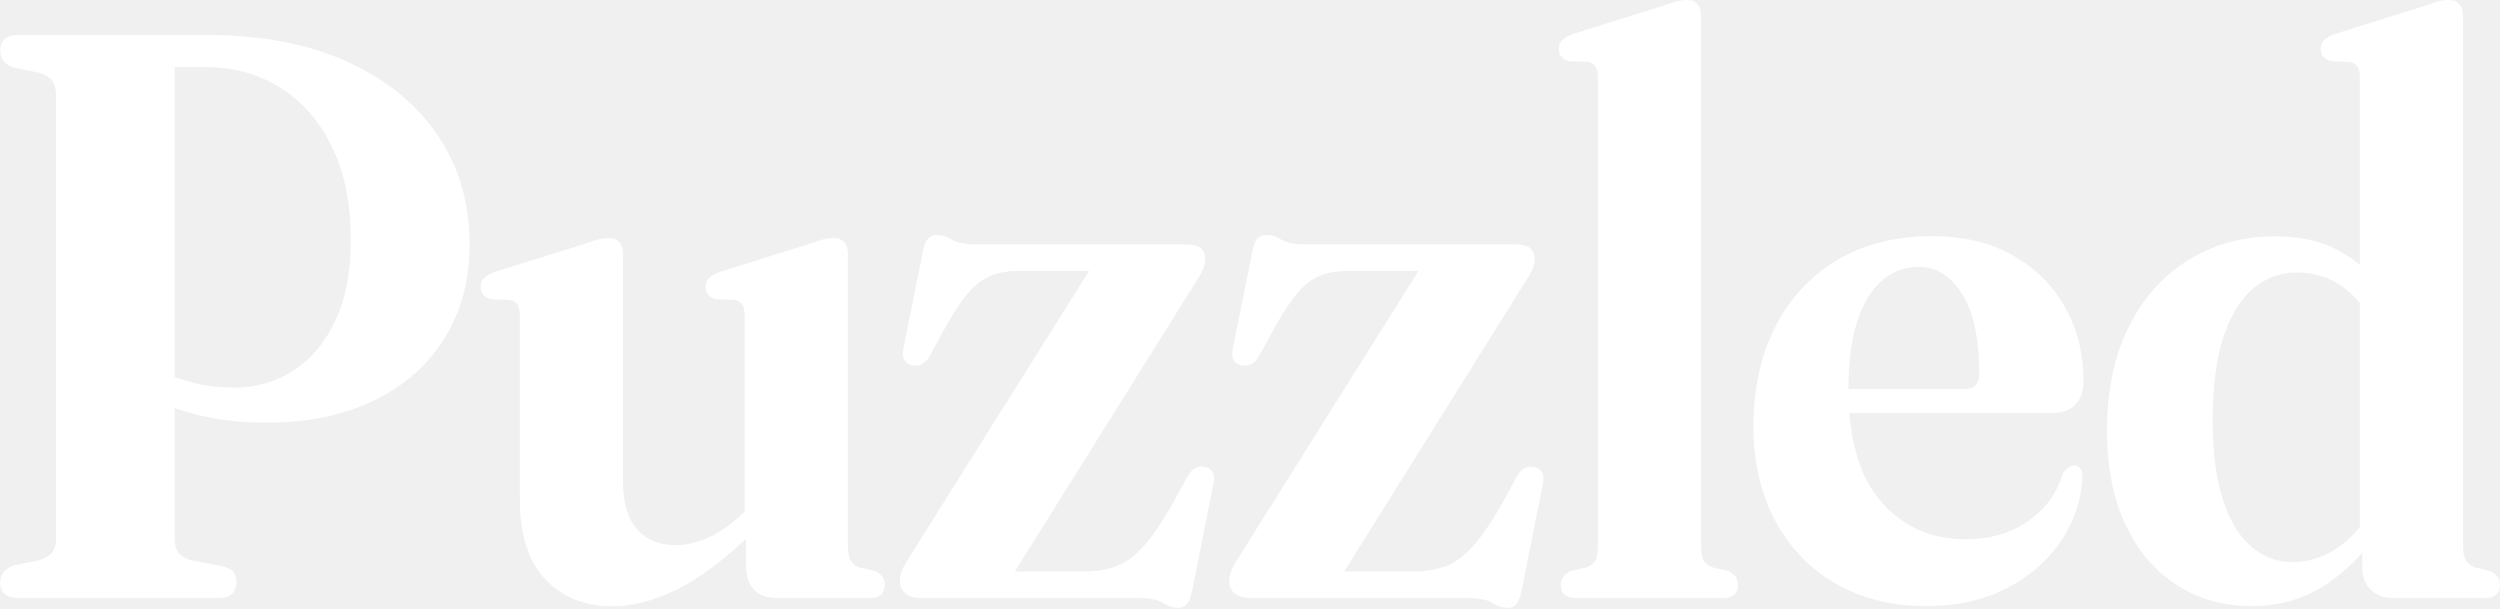
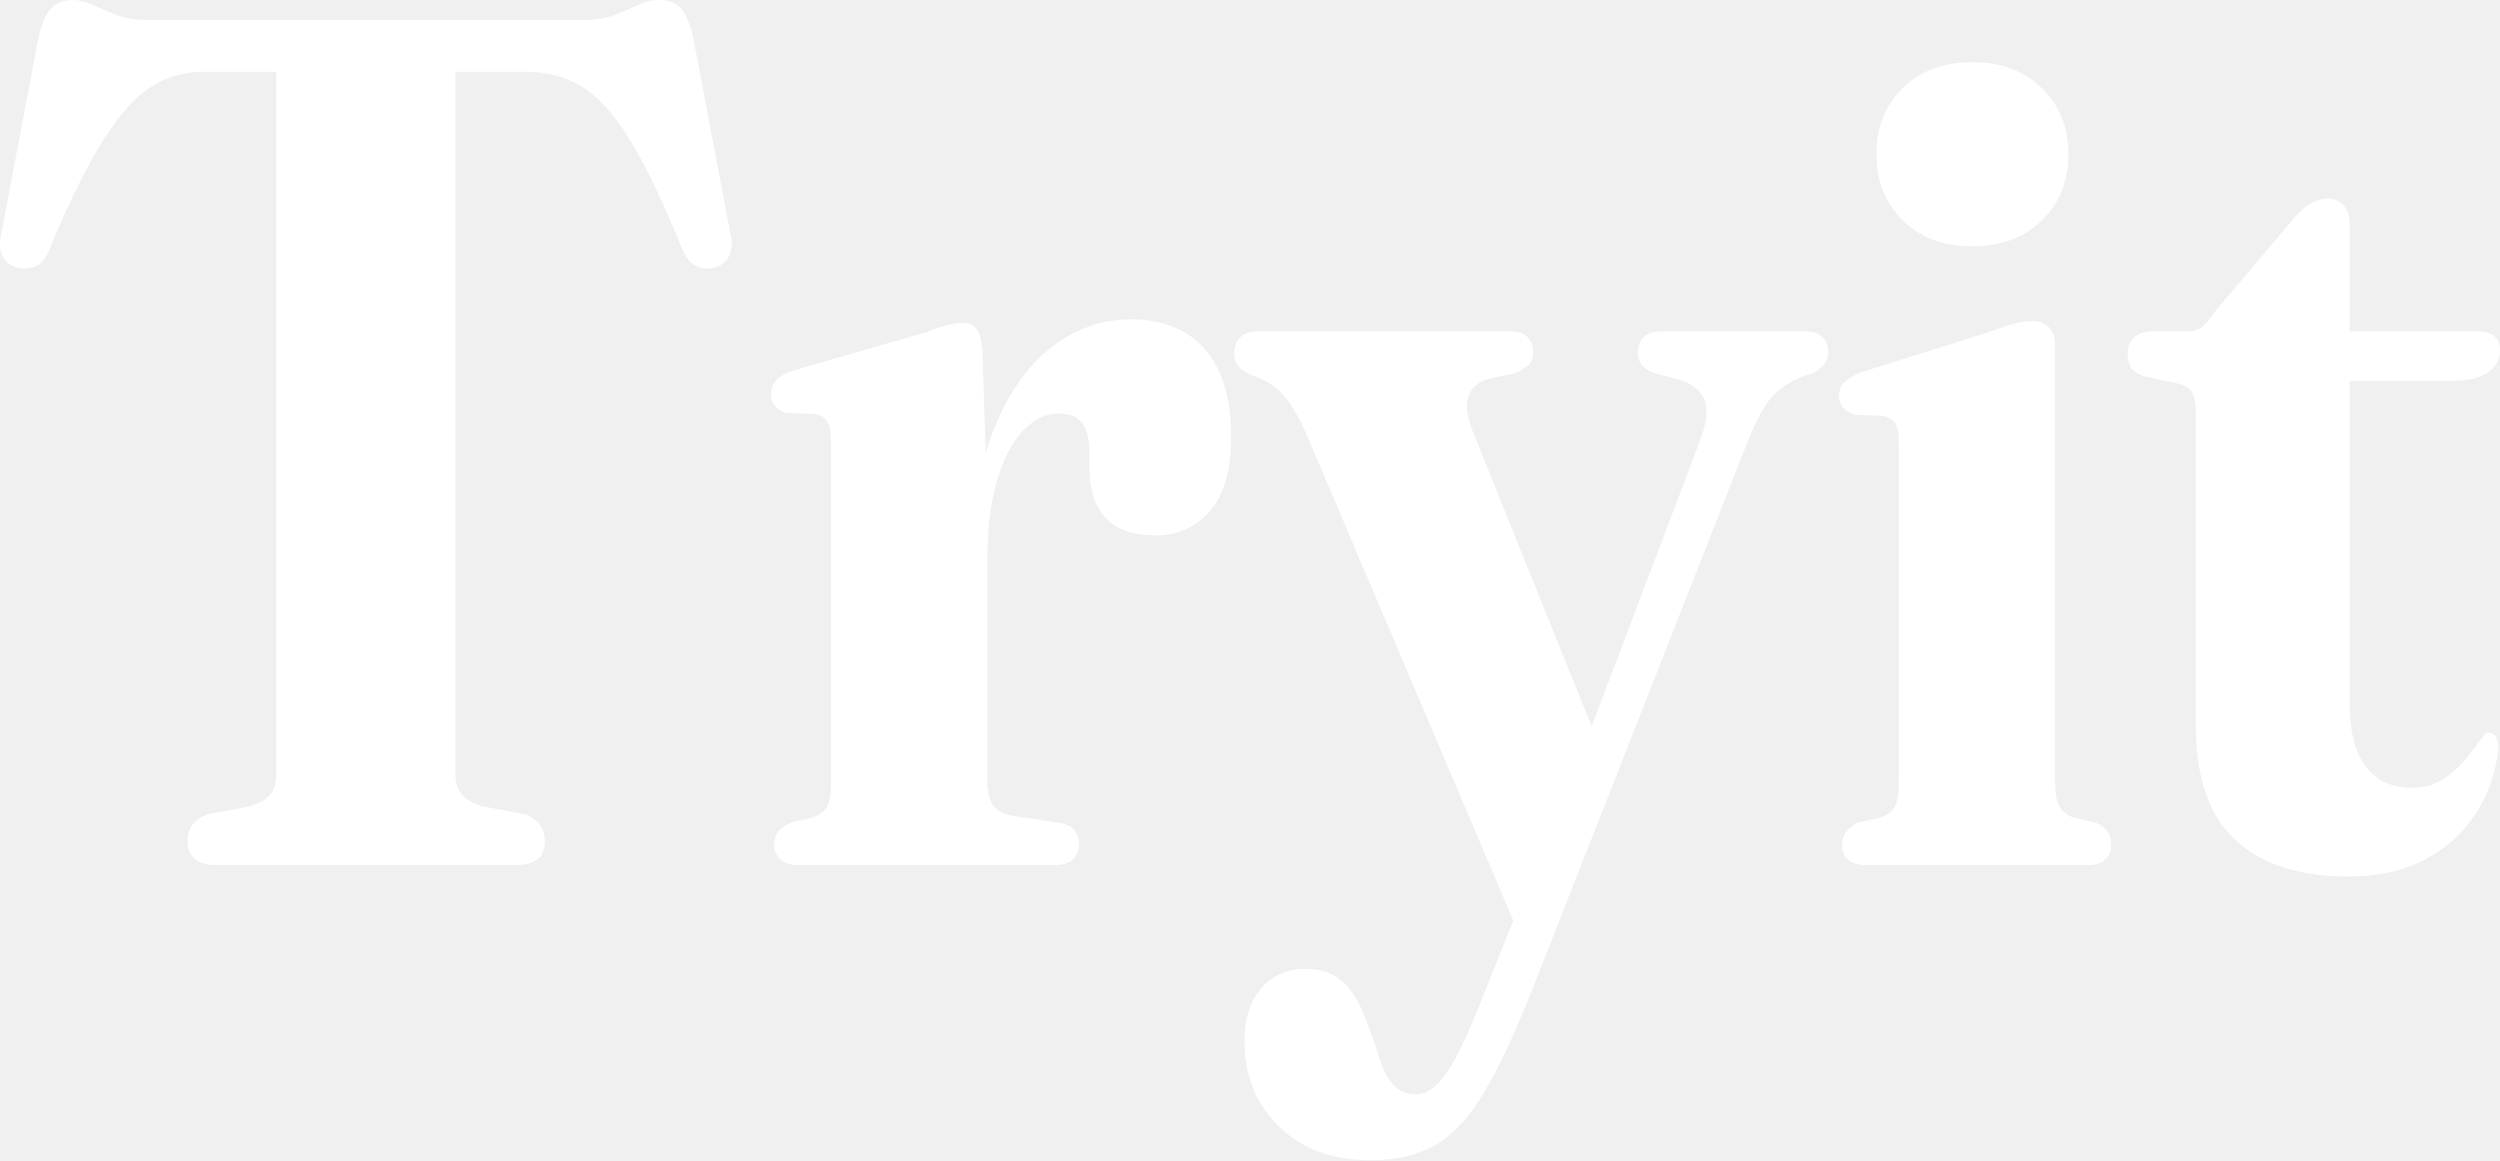
- <svg xmlns="http://www.w3.org/2000/svg" viewBox="62 -1487 6216 1512" role="img" aria-label="Puzzled">
-   <path fill="#FFFFFF" d="M1229.6 -881.2Q1229.6 -745.6 1166.9 -645.4Q1104.3 -545.2 991 -490.7Q877.7 -436.1 725.1 -436.1Q621.7 -436.1 536.7 -459.8Q451.7 -483.5 383.7 -528.5L394.1 -604.9Q439.6 -574.4 481.2 -556.3Q522.9 -538.2 562.9 -530.6Q603 -523.1 641.6 -523.1Q725.5 -523.1 791.4 -565.5Q857.3 -607.9 895.8 -689.8Q934.4 -771.7 934.4 -890.4Q934.4 -1023.3 888.5 -1119.5Q842.6 -1215.7 760.5 -1268Q678.5 -1320.3 570.9 -1320.3H496.4V-146.1Q496.4 -123.8 506.6 -111.7Q516.8 -99.6 538.7 -93.8L618.9 -78.2Q634.6 -73.7 642.3 -64.7Q649.9 -55.8 649.9 -38.4Q649.9 -20.3 639 -10.1Q628 0 606.1 0H106.9Q85.4 0 74 -10.1Q62.5 -20.3 62.5 -38.7Q62.5 -67.9 93.8 -80.4L159.5 -94.1Q182 -101.4 191.6 -113.4Q201.2 -125.4 201.2 -145.3V-1252.5Q201.2 -1273.8 191.7 -1286.3Q182.1 -1298.8 160.3 -1305.9L92.7 -1319.9Q62.5 -1331.9 62.5 -1361.3Q62.5 -1380.2 73.8 -1390.1Q85.1 -1400 106.5 -1400H576.8Q779.5 -1400 925.7 -1333.4Q1071.9 -1266.8 1150.7 -1149.9Q1229.6 -1032.9 1229.6 -881.2Z M1917.2 -77.8V-170.7L1913.6 -176.4V-700.9Q1913.6 -720.6 1908.2 -729.1Q1902.7 -737.7 1889.7 -741.2L1840.3 -743.1Q1827.3 -748.3 1821.9 -755.5Q1816.4 -762.8 1816.4 -773.7Q1816.4 -786.2 1824.2 -794.9Q1831.9 -803.5 1850.4 -810.5L2072.7 -880Q2097.2 -889.1 2110.3 -892.2Q2123.5 -895.3 2135 -895.3Q2152.3 -895.3 2161.3 -884.5Q2170.2 -873.7 2170.2 -856.3V-131.9Q2170.2 -105.5 2177 -93.3Q2183.9 -81.2 2198.6 -76.3L2237.9 -67.3Q2250.3 -61.2 2256.1 -53Q2262 -44.8 2262 -32.4Q2262 -17.2 2252.5 -8.6Q2243.1 0 2226.1 0H1994.2Q1956.4 0 1936.8 -21Q1917.2 -42 1917.2 -77.8ZM1354.6 -244V-700.9Q1354.6 -720.6 1349 -729.1Q1343.4 -737.7 1330.2 -741.2L1280.9 -743.1Q1267.9 -748.3 1262.4 -755.5Q1257 -762.8 1257 -773.7Q1257 -786.2 1264.8 -794.9Q1272.5 -803.5 1291 -810.5L1513.6 -880Q1538.5 -889.1 1551.4 -892.2Q1564.4 -895.3 1575.9 -895.3Q1593.2 -895.3 1602.2 -884.5Q1611.1 -873.7 1611.1 -856.3V-290.3Q1611.1 -210.2 1646.3 -170.8Q1681.5 -131.5 1740.8 -131.5Q1780.7 -131.5 1822.3 -149.9Q1863.9 -168.4 1906.3 -207.9L1939.4 -238.4L1971.3 -199.3L1933.4 -162.8Q1830.1 -63.2 1745.2 -21.4Q1660.3 20.5 1584.3 20.5Q1481.9 20.5 1418.2 -46.4Q1354.6 -113.3 1354.6 -244Z M3033.7 -783.3 2562.2 -29.1 2520.4 -66H2754.5Q2803.5 -66 2838.5 -79.5Q2873.4 -93 2905.3 -128.7Q2937.1 -164.4 2975 -229.6L3014.9 -302.9Q3023.8 -317.9 3034.5 -323.5Q3045.3 -329.2 3059.4 -325.5Q3072.2 -322.4 3077.6 -311.9Q3083 -301.4 3079.2 -284.1L3025.6 -15.4Q3020.9 6.4 3012.7 15.4Q3004.6 24.4 2991.8 24.4Q2973.3 24.4 2953.7 12.2Q2934.1 0 2893.8 0H2354.8Q2325.7 0 2312.6 -11.7Q2299.5 -23.5 2299.5 -43.4Q2299.5 -55.7 2304.3 -67.8Q2309 -80 2319.2 -95.6L2793 -850L2836.9 -813.5H2596.4Q2556.8 -813.5 2527.4 -802.2Q2498.1 -791 2471.9 -761.6Q2445.7 -732.2 2414.9 -677.4L2373.7 -602Q2364.9 -586.7 2353.2 -581.1Q2341.5 -575.5 2328 -579Q2314.4 -582.8 2309.7 -593.2Q2304.9 -603.6 2308.2 -620.6L2357.3 -864.1Q2361.7 -885.6 2369.7 -894.2Q2377.8 -902.8 2392.1 -902.8Q2409.7 -902.8 2429 -891.1Q2448.2 -879.4 2486.9 -879.4H3011Q3035.8 -879.4 3047.3 -870.2Q3058.9 -861 3058.9 -842.3Q3058.9 -830.3 3053.3 -817.4Q3047.7 -804.5 3033.7 -783.3Z M3852.7 -783.3 3381.2 -29.1 3339.4 -66H3573.5Q3622.5 -66 3657.5 -79.5Q3692.4 -93 3724.3 -128.7Q3756.1 -164.4 3794 -229.6L3833.9 -302.9Q3842.8 -317.9 3853.5 -323.5Q3864.3 -329.2 3878.4 -325.5Q3891.2 -322.4 3896.6 -311.9Q3902 -301.4 3898.2 -284.1L3844.6 -15.4Q3839.9 6.4 3831.7 15.4Q3823.6 24.4 3810.8 24.4Q3792.3 24.4 3772.7 12.2Q3753.1 0 3712.8 0H3173.8Q3144.7 0 3131.6 -11.7Q3118.5 -23.5 3118.5 -43.4Q3118.5 -55.7 3123.3 -67.8Q3128 -80 3138.2 -95.6L3612 -850L3655.9 -813.5H3415.4Q3375.8 -813.5 3346.4 -802.2Q3317.1 -791 3290.9 -761.6Q3264.7 -732.2 3233.9 -677.4L3192.7 -602Q3183.9 -586.7 3172.2 -581.1Q3160.5 -575.5 3147 -579Q3133.4 -582.8 3128.7 -593.2Q3123.9 -603.6 3127.2 -620.6L3176.3 -864.1Q3180.7 -885.6 3188.7 -894.2Q3196.8 -902.8 3211.1 -902.8Q3228.7 -902.8 3248 -891.1Q3267.2 -879.4 3305.9 -879.4H3830Q3854.8 -879.4 3866.3 -870.2Q3877.9 -861 3877.9 -842.3Q3877.9 -830.3 3872.3 -817.4Q3866.7 -804.5 3852.7 -783.3Z M4291.6 -1448V-131.9Q4291.6 -105.3 4298.2 -93.3Q4304.8 -81.4 4320 -76.3L4359.3 -67.3Q4371.7 -61.2 4377.6 -53Q4383.4 -44.8 4383.4 -32.4Q4383.4 -17.2 4374 -8.6Q4364.5 0 4347.5 0H3978.1Q3961.8 0 3952.2 -8.6Q3942.6 -17.2 3942.6 -32.4Q3942.6 -44.7 3948.8 -53Q3955 -61.3 3967.7 -67.6L4006.7 -76.3Q4022.2 -81.4 4028.7 -93.3Q4035.1 -105.3 4035.1 -131.5V-1292.5Q4035.1 -1312.2 4029.6 -1320.8Q4024.1 -1329.4 4011.1 -1332.9L3961.7 -1334.8Q3948.8 -1339.9 3943.3 -1347.2Q3937.9 -1354.5 3937.9 -1365.4Q3937.9 -1377.9 3945.6 -1386.5Q3953.4 -1395.1 3971.8 -1402.1L4194.1 -1471.7Q4219 -1480.8 4231.9 -1483.9Q4244.9 -1487 4256.4 -1487Q4273.8 -1487 4282.7 -1476.2Q4291.6 -1465.4 4291.6 -1448Z M5242.4 -539.6Q5242.4 -501.6 5221.9 -480.8Q5201.4 -460 5162.7 -460H4595.8V-519.7H4946.8Q4983.2 -519.7 4983.2 -557.6Q4983.2 -690.6 4940 -757.1Q4896.8 -823.5 4833.6 -823.5Q4781.7 -823.5 4742.2 -790.2Q4702.8 -756.8 4680.4 -689.5Q4658 -622.3 4658 -520.5Q4658 -333.9 4738.8 -240.1Q4819.6 -146.2 4950.7 -146.2Q5040.2 -146.2 5105 -191.5Q5169.9 -236.9 5190.9 -310.2Q5199.3 -321.1 5206.4 -325.3Q5213.6 -329.4 5219.9 -329.4Q5228.6 -329.4 5234.4 -322.5Q5240.3 -315.6 5239.7 -300.3Q5235.2 -212.8 5185.3 -140Q5135.4 -67.2 5049.9 -23.6Q4964.4 20 4853 20Q4723.5 20 4626.5 -35.9Q4529.5 -91.8 4475.6 -192.8Q4421.8 -293.8 4421.8 -427.6Q4421.8 -565.7 4475.1 -672.3Q4528.4 -778.9 4628.4 -839.3Q4728.4 -899.8 4866.9 -899.8Q4981.5 -899.8 5065.7 -852.6Q5149.9 -805.5 5196.1 -723.9Q5242.4 -642.4 5242.4 -539.6Z M5935.6 -146.1 5929.6 -152.1V-1292.5Q5929.6 -1312.2 5924.1 -1320.8Q5918.6 -1329.4 5905.6 -1332.9L5856.2 -1334.8Q5843.2 -1339.9 5837.8 -1347.2Q5832.4 -1354.5 5832.4 -1365.4Q5832.4 -1377.9 5840.1 -1386.5Q5847.9 -1395.1 5866.3 -1402.1L6088.6 -1471.7Q6113.5 -1480.8 6126.4 -1483.9Q6139.4 -1487 6150.9 -1487Q6168.2 -1487 6177.2 -1476.2Q6186.1 -1465.4 6186.1 -1448V-131.9Q6186.1 -105.5 6193.1 -93.5Q6200.1 -81.5 6214.5 -76.3L6253.8 -67.3Q6265.9 -60.8 6271.9 -52.8Q6277.9 -44.8 6277.9 -32.4Q6277.9 -17.2 6268.5 -8.6Q6259 0 6242 0H6010.1Q5978 0 5956.8 -20.7Q5935.6 -41.5 5935.6 -74.6ZM5300.8 -415.2Q5300.8 -568 5355.9 -676.3Q5411 -784.5 5505.7 -842Q5600.3 -899.4 5718.9 -899.4Q5820.9 -899.4 5892.3 -855.3Q5963.7 -811.1 6009.2 -730.6L5964.5 -677.2Q5931.4 -743.9 5882.9 -776.7Q5834.4 -809.5 5772.5 -809.5Q5713.3 -809.5 5666 -771Q5618.7 -732.5 5591.1 -651.3Q5563.6 -570 5563.6 -441.5Q5563.6 -321.9 5589.2 -243.7Q5614.9 -165.6 5659.9 -127.5Q5704.9 -89.4 5762.9 -89.4Q5819.6 -89.4 5871.1 -122.9Q5922.6 -156.5 5964.5 -225.8L5992.7 -185.7Q5923.1 -83.5 5842.5 -31.8Q5761.8 20 5661.1 20Q5555 20 5473.6 -32.7Q5392.2 -85.4 5346.5 -183.2Q5300.8 -281.1 5300.8 -415.2Z" />
+ <svg xmlns="http://www.w3.org/2000/svg" viewBox="29.429 -1433 4141.571 1922" role="img" aria-label="Tryit">
+   <path fill="#FFFFFF" d="M272 -1400H998Q1027 -1400 1048.5 -1408.5Q1070 -1417 1087.5 -1425.0Q1105 -1433 1120 -1433Q1145 -1433 1157.5 -1419.0Q1170 -1405 1178 -1370L1239 -1048Q1245 -1024 1237.0 -1008.5Q1229 -993 1211 -989Q1195 -986 1181.5 -993.0Q1168 -1000 1159 -1022Q1109 -1145 1069.0 -1207.5Q1029 -1270 989.0 -1292.0Q949 -1314 903 -1314H784V-150Q784 -128 795.0 -116.0Q806 -104 830 -97L899 -84Q932 -71 932 -40Q932 0 886 0H386Q364 0 352.0 -10.5Q340 -21 340 -40Q340 -71 373 -84L442 -97Q466 -104 476.5 -116.0Q487 -128 487 -150V-1314H365Q320 -1314 281.5 -1290.5Q243 -1267 202.5 -1204.0Q162 -1141 112 -1022Q104 -1000 90.5 -993.0Q77 -986 60 -989Q42 -993 34.0 -1008.5Q26 -1024 32 -1048L93 -1370Q101 -1405 114.0 -1419.0Q127 -1433 150 -1433Q166 -1433 183.0 -1425.0Q200 -1417 221.5 -1408.5Q243 -1400 272 -1400ZM1640 -498Q1640 -634 1677.0 -724.5Q1714 -815 1773.5 -859.5Q1833 -904 1903 -904Q1982 -904 2025.5 -854.5Q2069 -805 2069 -709Q2069 -626 2033.5 -586.0Q1998 -546 1944 -546Q1889 -546 1862.0 -574.0Q1835 -602 1834 -656V-689Q1833 -718 1821.5 -733.0Q1810 -748 1783 -748Q1752 -748 1725.0 -720.5Q1698 -693 1681.5 -638.0Q1665 -583 1665 -501ZM1657 -853 1665 -593V-139Q1665 -114 1674.0 -100.0Q1683 -86 1704 -82L1784 -70Q1802 -67 1809.5 -57.5Q1817 -48 1817 -34Q1817 -19 1807.0 -9.5Q1797 0 1778 0H1351Q1333 0 1322.5 -9.0Q1312 -18 1312 -34Q1312 -47 1319.0 -55.5Q1326 -64 1339 -70L1377 -79Q1393 -85 1399.5 -96.5Q1406 -108 1406 -134V-704Q1406 -724 1400.5 -733.5Q1395 -743 1382 -747L1331 -749Q1318 -754 1312.5 -761.5Q1307 -769 1307 -780Q1307 -793 1315.0 -802.5Q1323 -812 1343 -819L1565 -883Q1587 -892 1601.0 -895.0Q1615 -898 1625 -898Q1639 -898 1647.0 -888.0Q1655 -878 1657 -853ZM2687 -178 2544 110 2197 -706Q2177 -754 2156.0 -778.0Q2135 -802 2101 -812Q2085 -820 2079.5 -828.0Q2074 -836 2074 -847Q2074 -865 2084.5 -874.5Q2095 -884 2112 -884H2533Q2550 -884 2559.5 -875.0Q2569 -866 2569 -850Q2569 -836 2562.0 -829.0Q2555 -822 2540 -815L2494 -805Q2468 -797 2461.5 -774.5Q2455 -752 2471 -714ZM2490 208 2572 3 2609 -79 2845 -701Q2862 -746 2853.5 -769.5Q2845 -793 2812 -804L2770 -815Q2755 -821 2749.0 -828.5Q2743 -836 2743 -849Q2743 -866 2753.0 -875.0Q2763 -884 2781 -884H3020Q3038 -884 3048.0 -875.0Q3058 -866 3058 -850Q3058 -838 3052.5 -830.5Q3047 -823 3033 -815Q2990 -802 2968.0 -779.0Q2946 -756 2924 -700L2568 206Q2527 309 2491.5 371.0Q2456 433 2412.0 461.0Q2368 489 2300 489Q2204 489 2147.5 432.5Q2091 376 2091 293Q2091 236 2119.0 204.0Q2147 172 2193 172Q2230 172 2254.0 193.5Q2278 215 2296 266L2311 308Q2320 342 2335.0 361.0Q2350 380 2374 380Q2394 380 2412.0 361.5Q2430 343 2449.0 304.0Q2468 265 2490 208ZM3434 -860V-136Q3434 -109 3441.0 -97.0Q3448 -85 3463 -79L3502 -70Q3515 -64 3521.0 -55.5Q3527 -47 3527 -34Q3527 -18 3517.0 -9.0Q3507 0 3490 0H3119Q3101 0 3091.0 -9.0Q3081 -18 3081 -34Q3081 -46 3087.5 -54.5Q3094 -63 3106 -70L3146 -79Q3162 -85 3168.5 -97.0Q3175 -109 3175 -136V-702Q3175 -722 3169.5 -731.0Q3164 -740 3150 -744L3101 -746Q3088 -751 3082.0 -758.5Q3076 -766 3076 -777Q3076 -791 3084.5 -799.5Q3093 -808 3112 -816L3331 -885Q3357 -895 3371.0 -898.0Q3385 -901 3397 -901Q3415 -901 3424.5 -890.0Q3434 -879 3434 -860ZM3297 -1025Q3225 -1025 3181.5 -1068.0Q3138 -1111 3138 -1178Q3138 -1244 3181.5 -1287.0Q3225 -1330 3297 -1330Q3368 -1330 3412.0 -1287.0Q3456 -1244 3456 -1178Q3456 -1111 3412.0 -1068.0Q3368 -1025 3297 -1025ZM3640 -797 3580 -810Q3564 -816 3559.0 -825.5Q3554 -835 3554 -848Q3554 -864 3565.0 -874.0Q3576 -884 3594 -884H3656Q3668 -884 3677.0 -891.0Q3686 -898 3698 -916L3825 -1066Q3839 -1084 3854.0 -1094.0Q3869 -1104 3885 -1104Q3901 -1104 3911.5 -1093.5Q3922 -1083 3922 -1060V-267Q3922 -198 3948.5 -163.0Q3975 -128 4024 -128Q4048 -128 4066.0 -136.5Q4084 -145 4098.5 -159.0Q4113 -173 4124.5 -188.5Q4136 -204 4147 -218Q4156 -221 4162.5 -214.0Q4169 -207 4168 -189Q4160 -128 4128.0 -81.0Q4096 -34 4043.5 -7.5Q3991 19 3920 19Q3797 19 3732.0 -42.0Q3667 -103 3667 -232V-750Q3667 -770 3662.0 -781.0Q3657 -792 3640 -797ZM3831 -802 3834 -884H4133Q4151 -884 4161.0 -876.5Q4171 -869 4171 -853Q4171 -831 4151.5 -816.5Q4132 -802 4089 -802Z" />
</svg>
